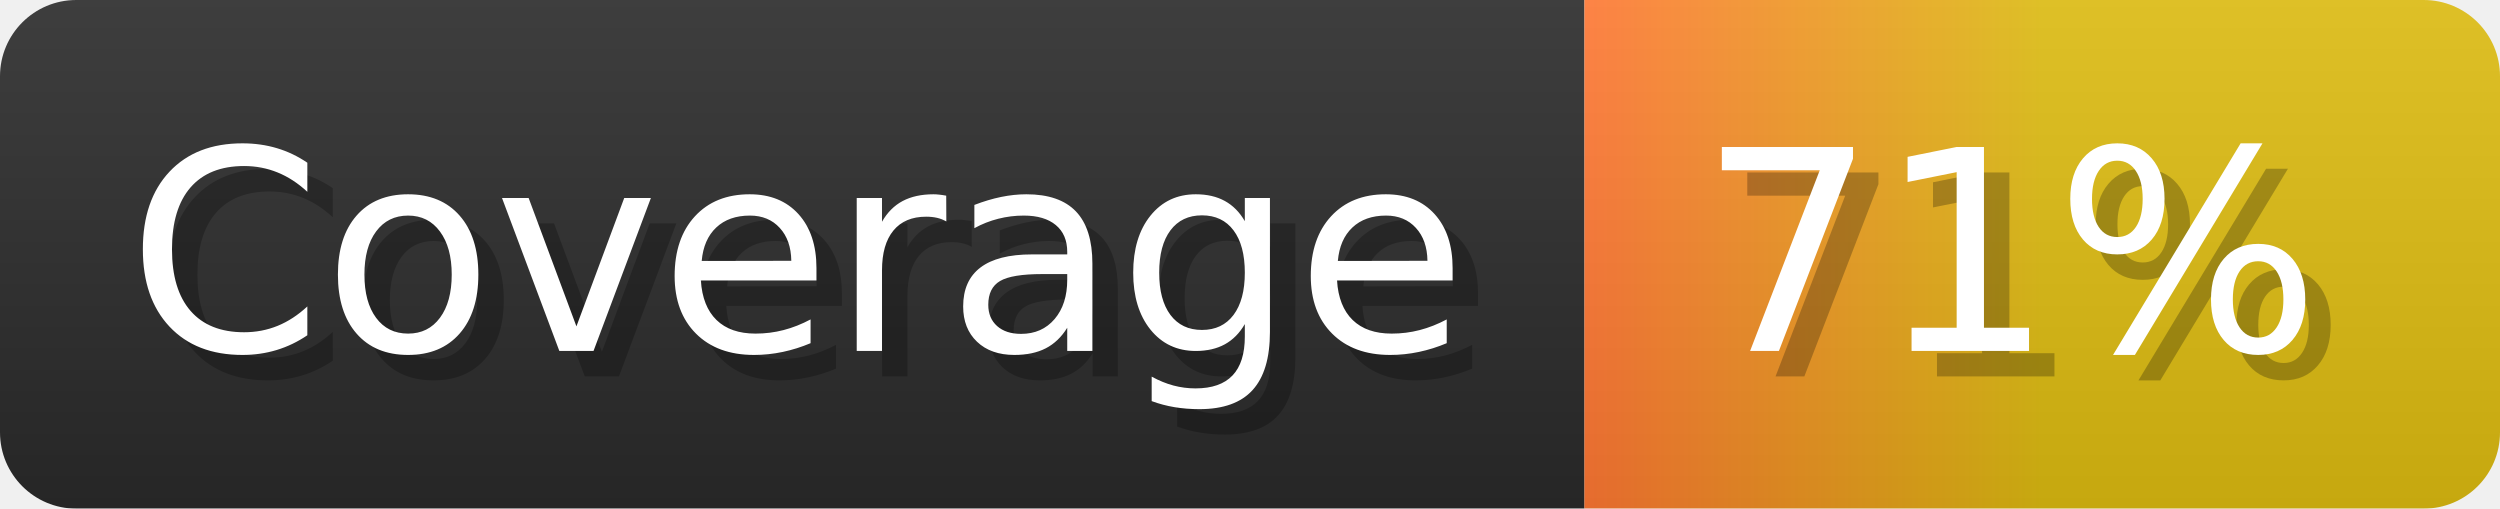
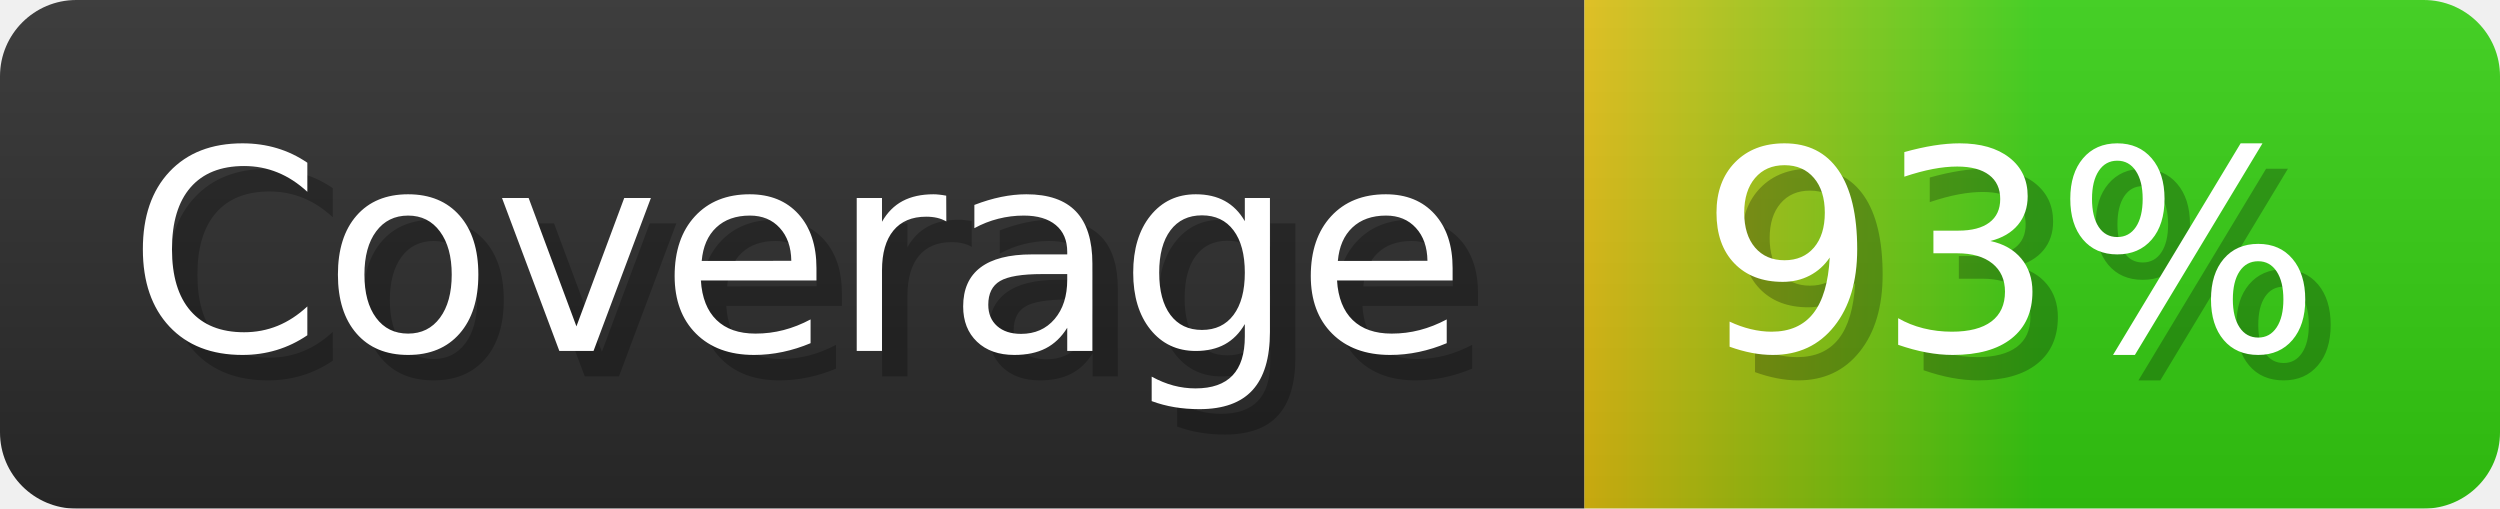
- <svg xmlns="http://www.w3.org/2000/svg" width="98.3" height="20" viewBox="0 0 983 200" role="img" aria-label="Coverage: 71%">
+ <svg xmlns="http://www.w3.org/2000/svg" width="98.3" height="20" viewBox="0 0 983 200" role="img" aria-label="Coverage: 93%">
  <linearGradient id="a" x2="0" y2="100%">
    <stop offset="0" stop-opacity=".1" stop-color="#EEE" />
    <stop offset="1" stop-opacity=".1" />
  </linearGradient>
  <mask id="m">
    <rect width="983" height="200" rx="30" fill="#FFF" />
  </mask>
  <g mask="url(#m)">
    <rect width="623" height="200" fill="#2A2A2A" />
    <rect width="360" height="200" fill="url(#x)" x="623" />
    <rect width="983" height="200" fill="url(#a)" />
  </g>
  <g aria-hidden="true" fill="#fff" text-anchor="start" font-family="Verdana,DejaVu Sans,sans-serif" font-size="110">
    <text x="60" y="148" textLength="523" fill="#000" opacity="0.25">Coverage</text>
    <text x="50" y="138" textLength="523">Coverage</text>
-     <text x="678" y="148" textLength="260" fill="#000" opacity="0.25">71%</text>
-     <text x="668" y="138" textLength="260">71%</text>
+     <text x="678" y="148" textLength="260" fill="#000" opacity="0.25">93%</text>
+     <text x="668" y="138" textLength="260">93%</text>
  </g>
  <linearGradient id="x" x1="0%" y1="0%" x2="100%" y2="0%">
-     <stop offset="0%" style="stop-color:#F73" />
-     <stop offset="50%" style="stop-color:#DB1" />
-     <stop offset="100%" style="stop-color:#DB1" />
+     <stop offset="0%" style="stop-color:#DB1" />
+     <stop offset="50%" style="stop-color:#3C1" />
+     <stop offset="100%" style="stop-color:#3C1" />
  </linearGradient>
</svg>
